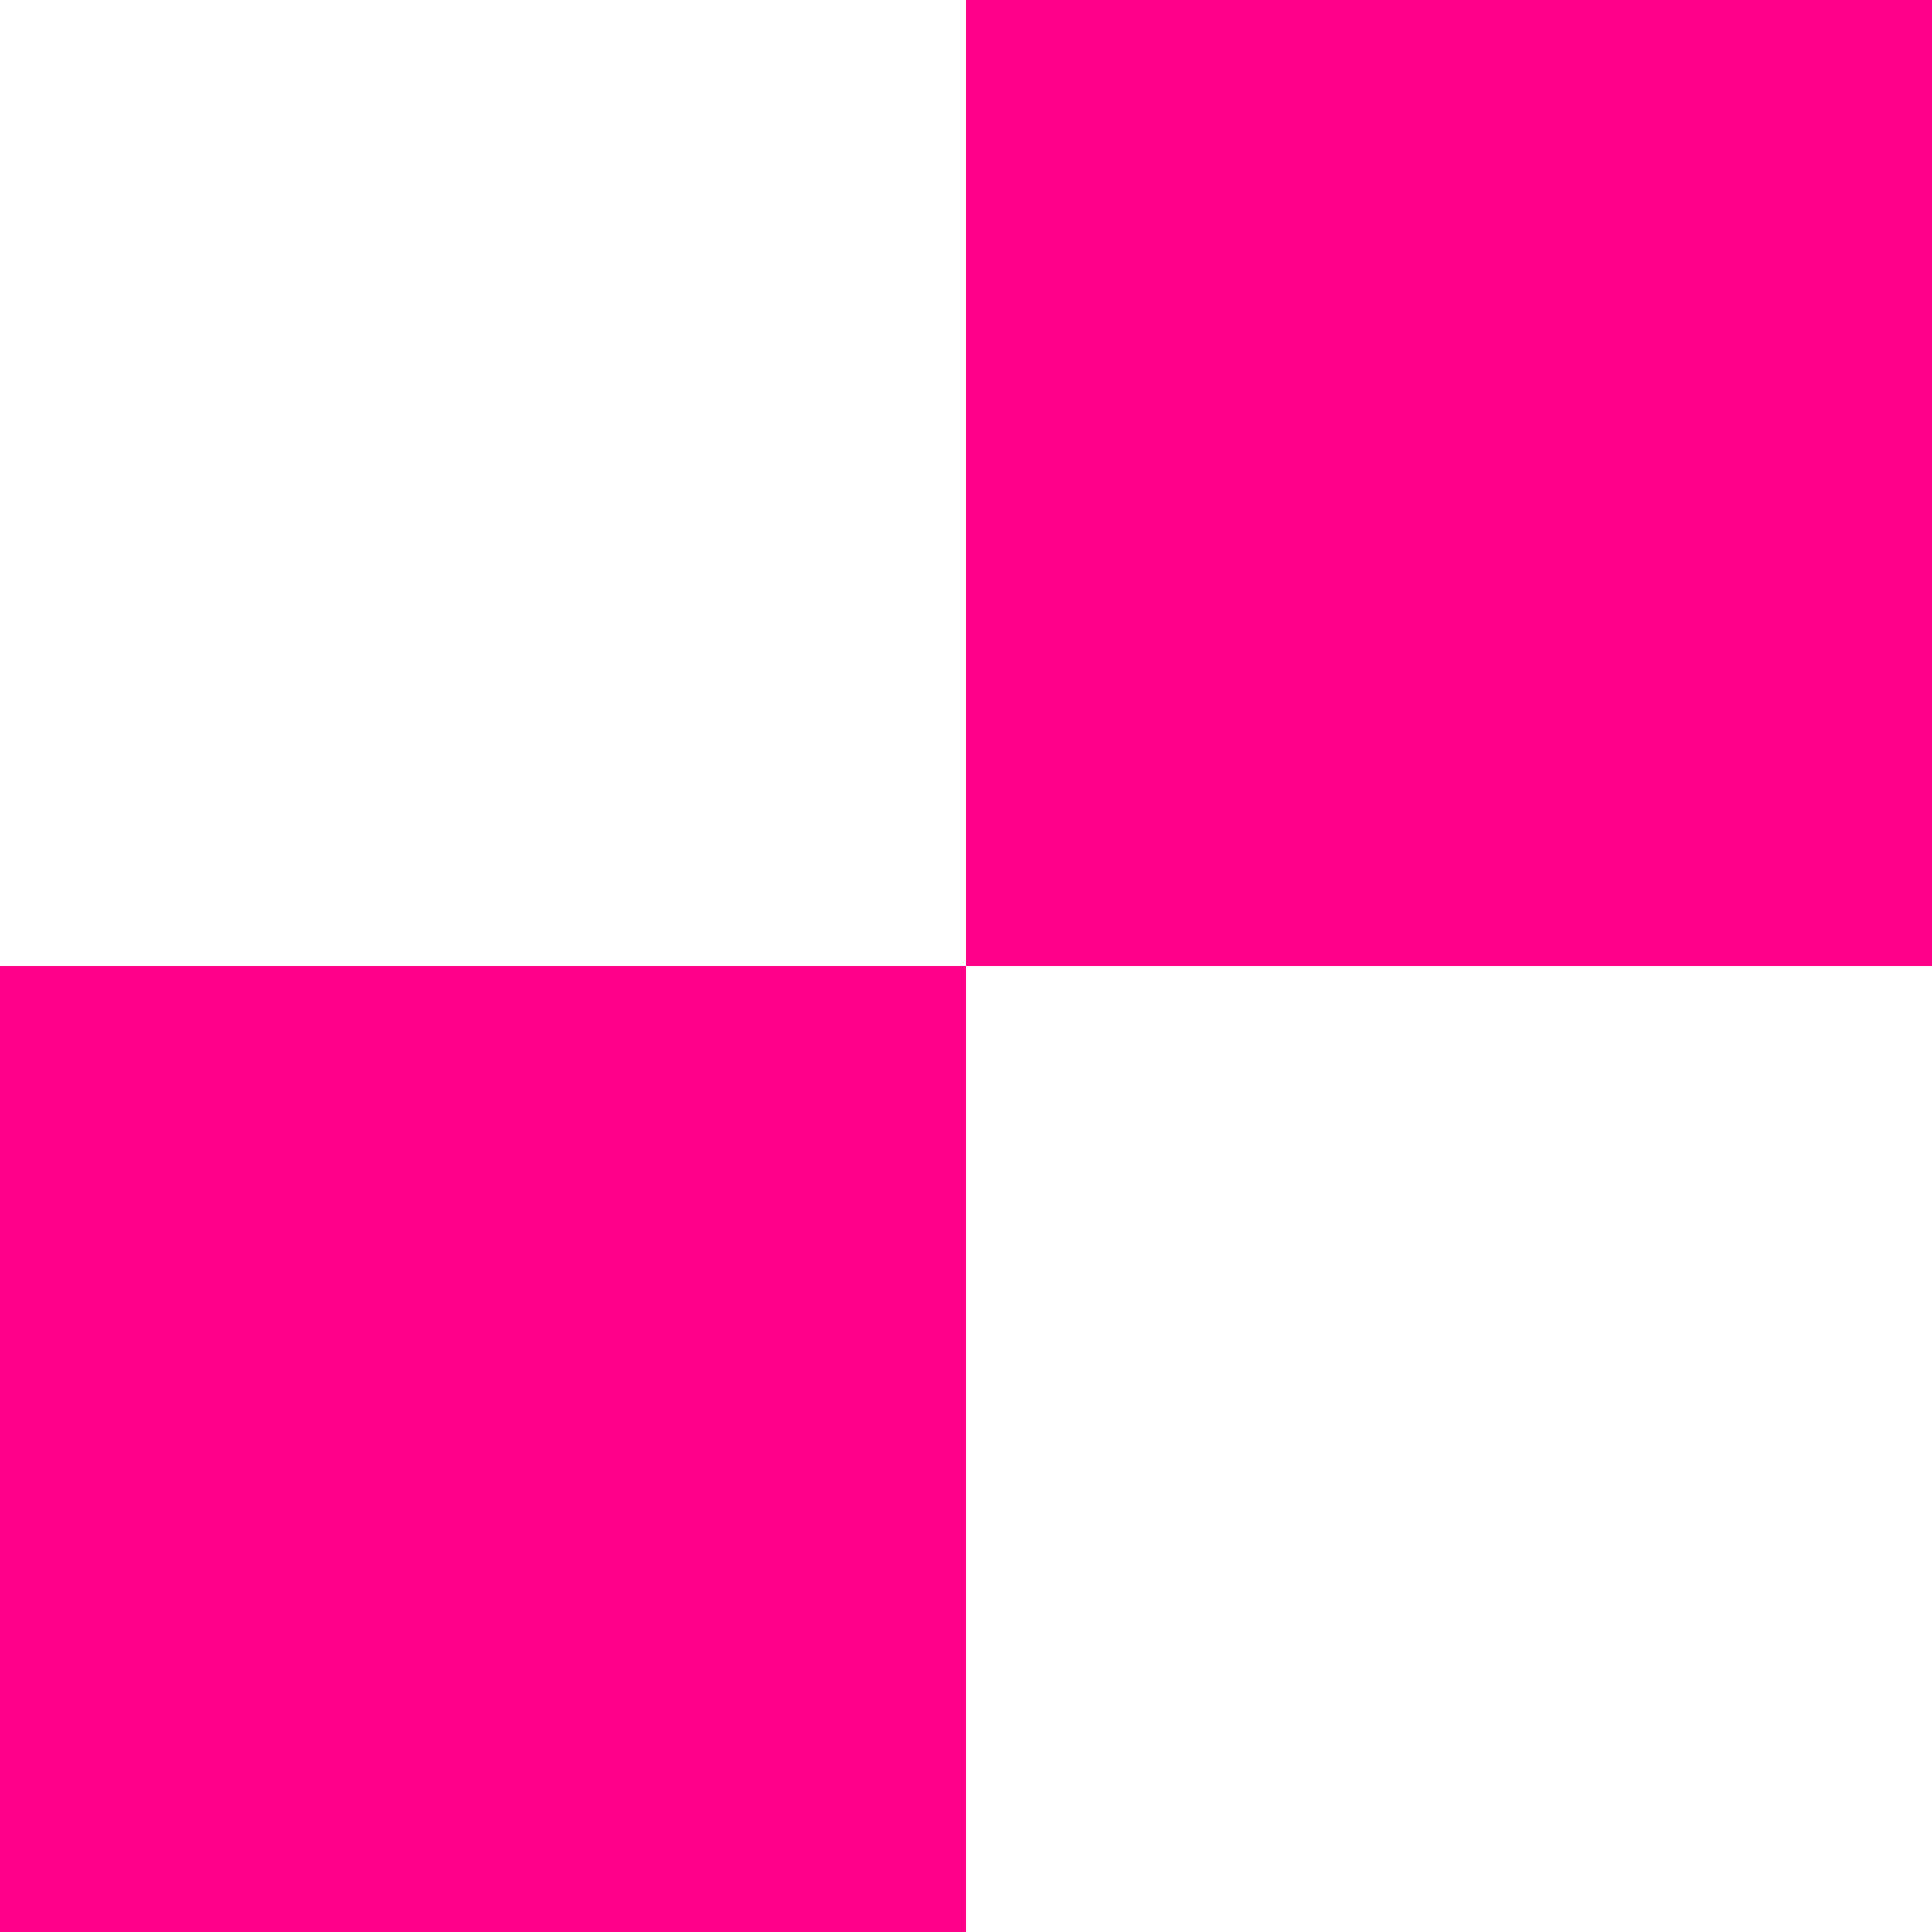
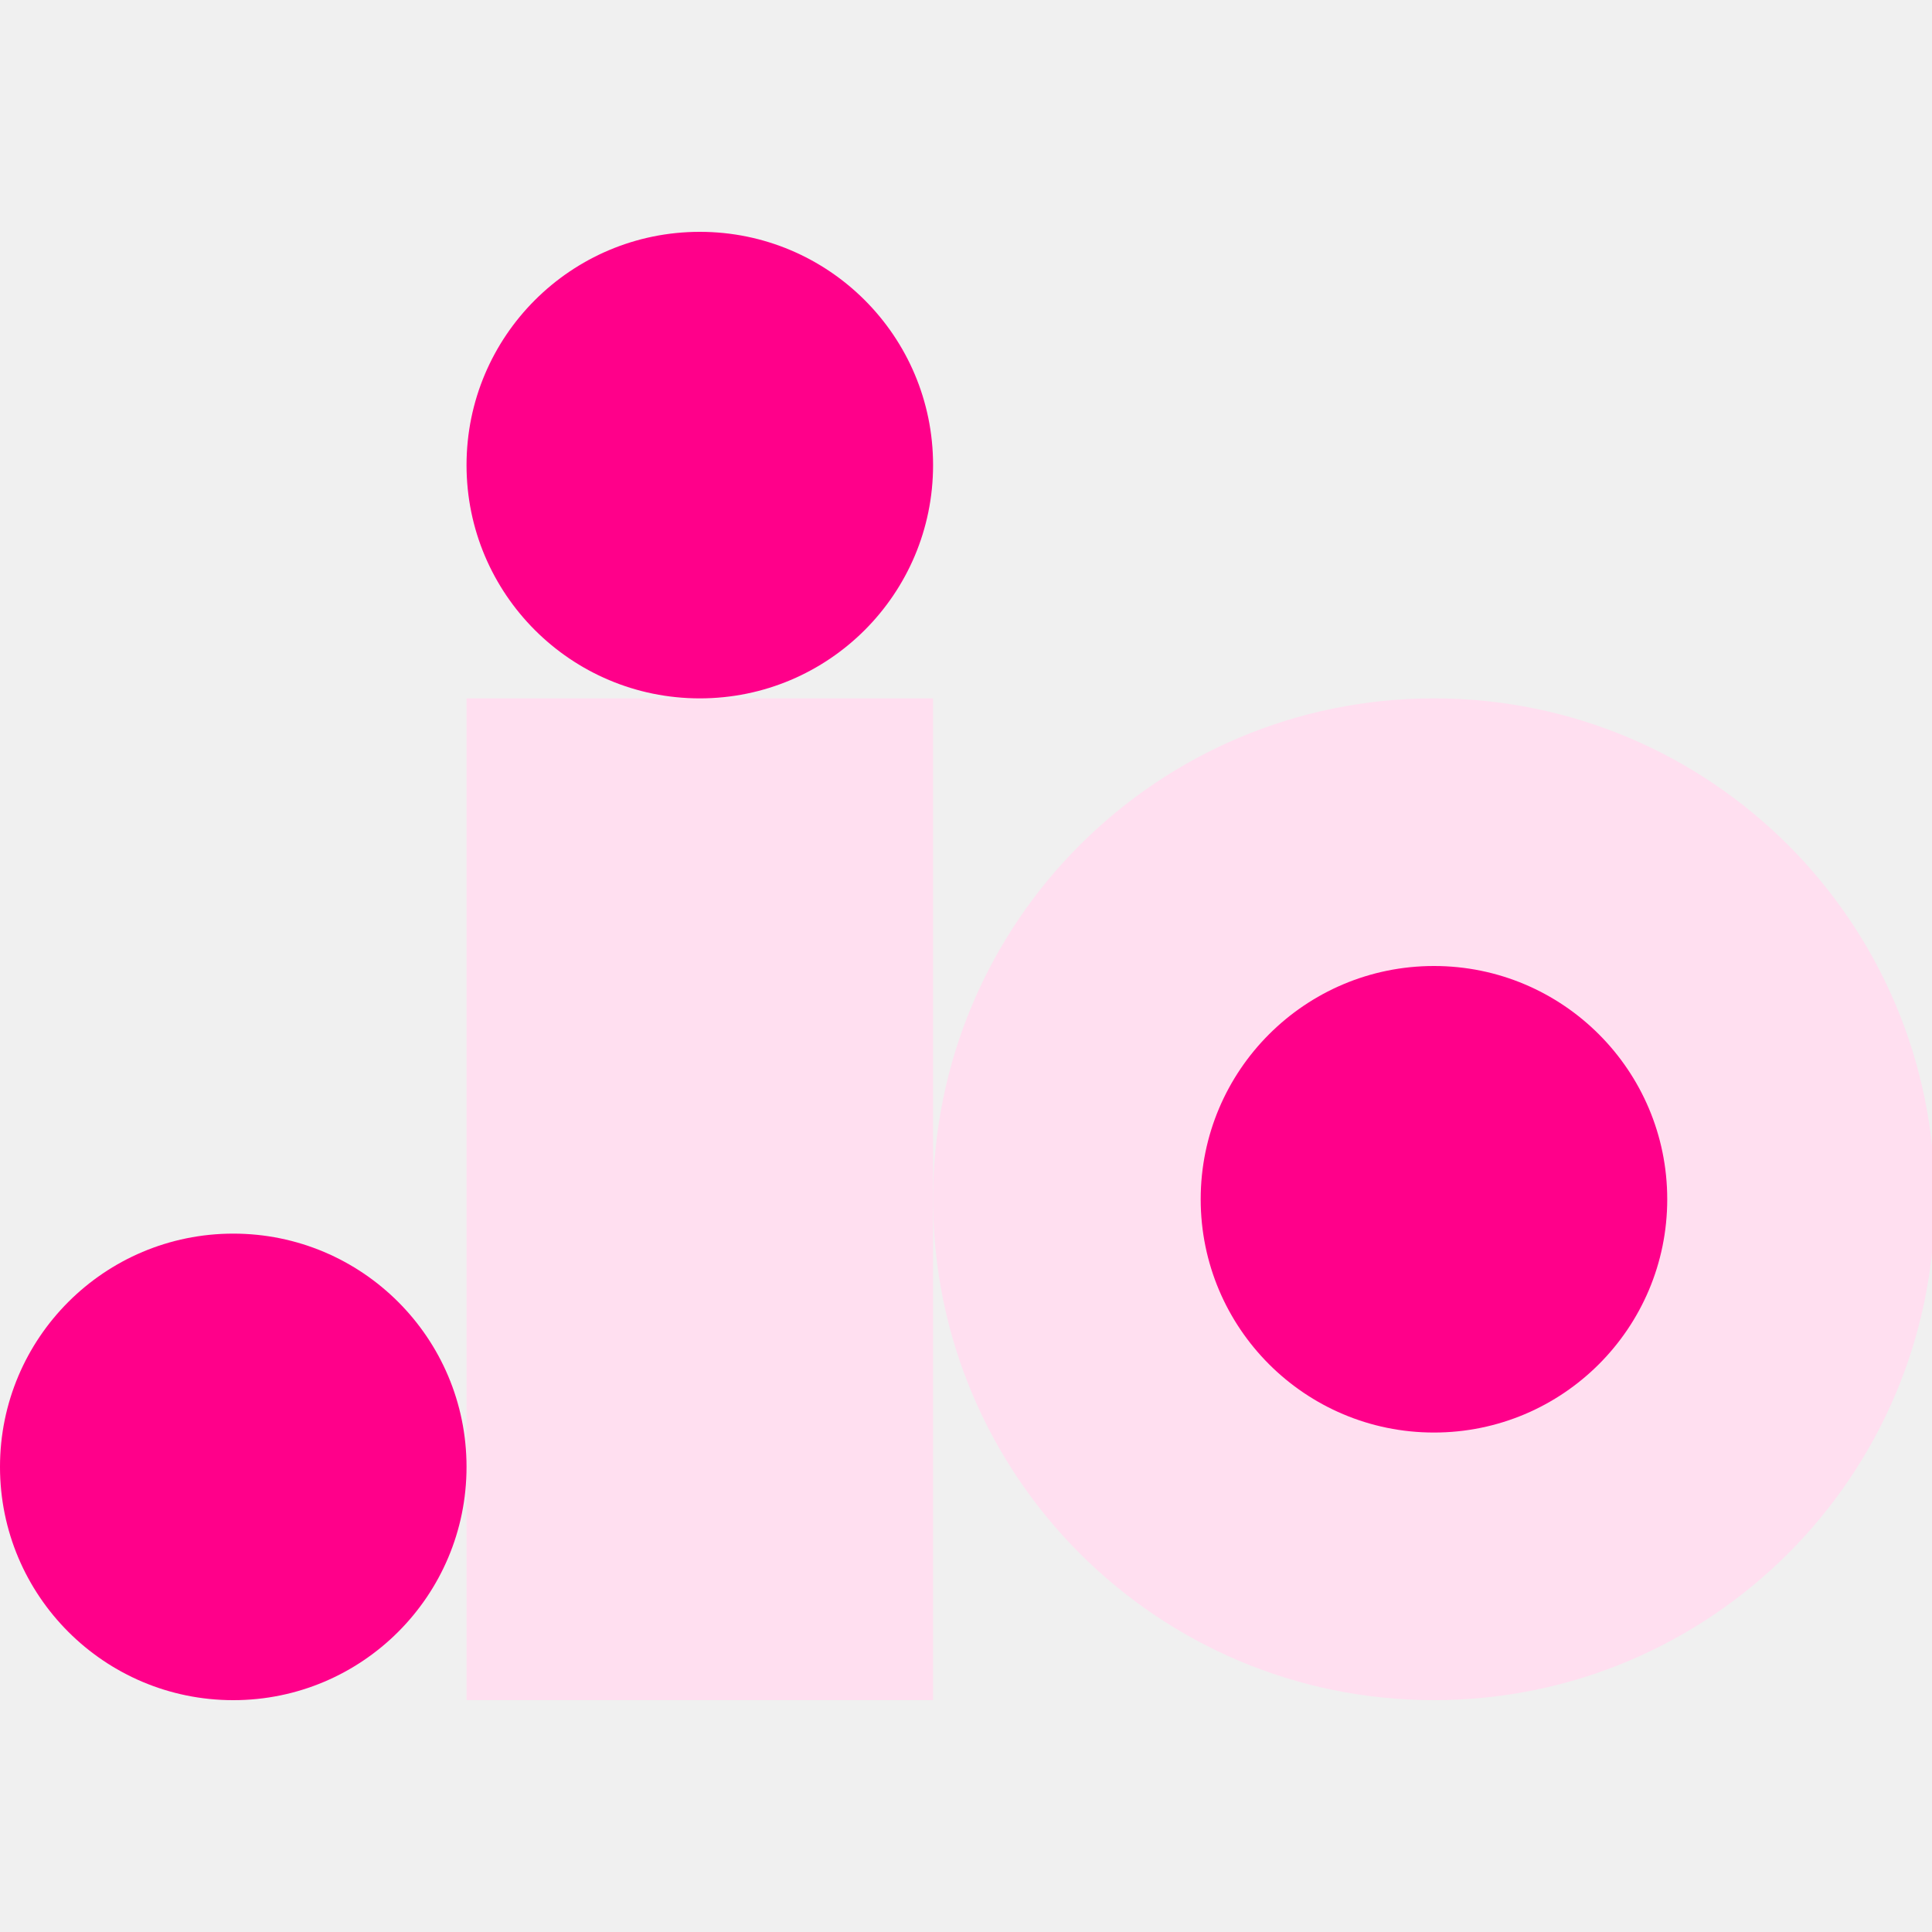
- <svg xmlns="http://www.w3.org/2000/svg" width="412" height="412" viewBox="0 0 412 412" fill="none">
-   <rect width="206" height="206" fill="white" />
-   <rect x="206" width="206" height="206" fill="#FF008A" />
-   <rect y="206" width="206" height="206" fill="#FF008A" />
-   <rect x="206" y="206" width="206" height="206" fill="white" />
+ <svg xmlns="http://www.w3.org/2000/svg" width="500" height="500" viewBox="0 0 500 500" fill="none">
+   <g clip-path="url(#clip0_40004014_613)">
+     <circle cx="371.109" cy="310.369" r="129.631" fill="#FFDFF0" />
+     <circle cx="371.108" cy="310.369" r="60.37" fill="#FF008A" />
+     <rect x="120.739" y="180.739" width="120.739" height="259.261" fill="#FFDFF0" />
+     <circle cx="181.109" cy="120.369" r="60.37" fill="#FF008A" />
+     <circle cx="60.37" cy="379.631" r="60.37" fill="#FF008A" />
+   </g>
+   <defs>
+     <clipPath id="clip0_40004014_613">
+       <rect width="500" height="500" fill="white" />
+     </clipPath>
+   </defs>
</svg>
